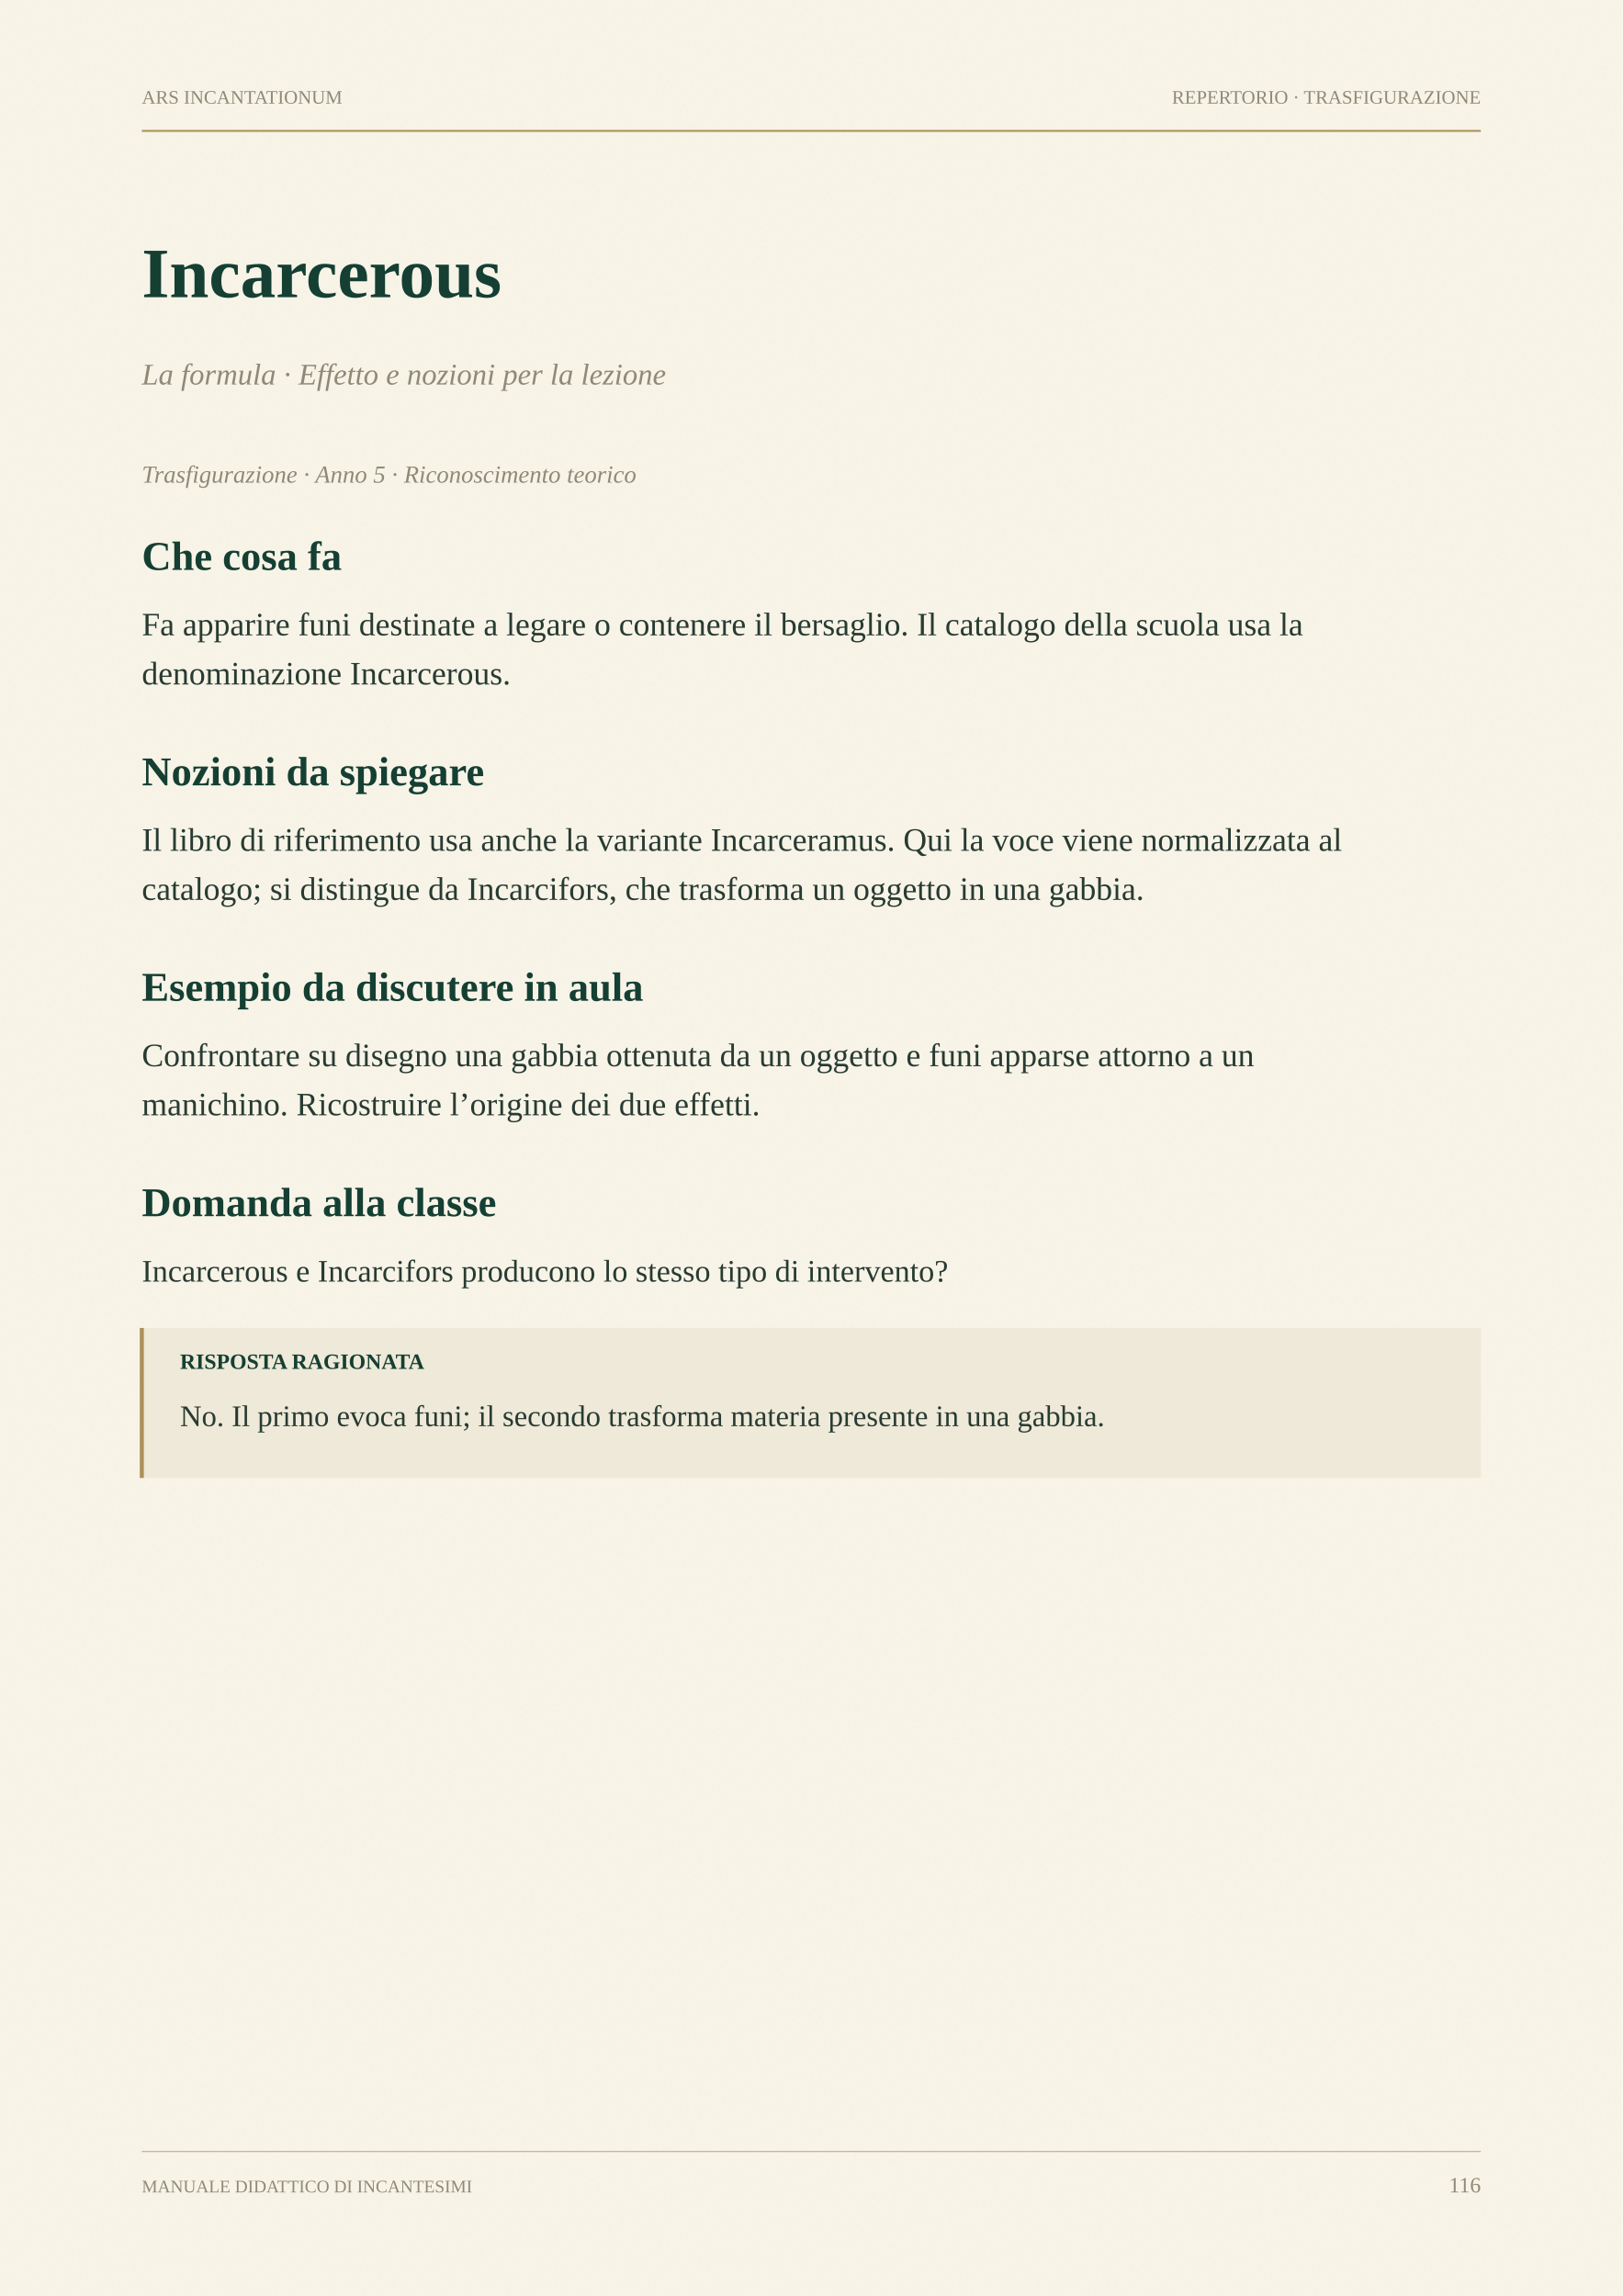
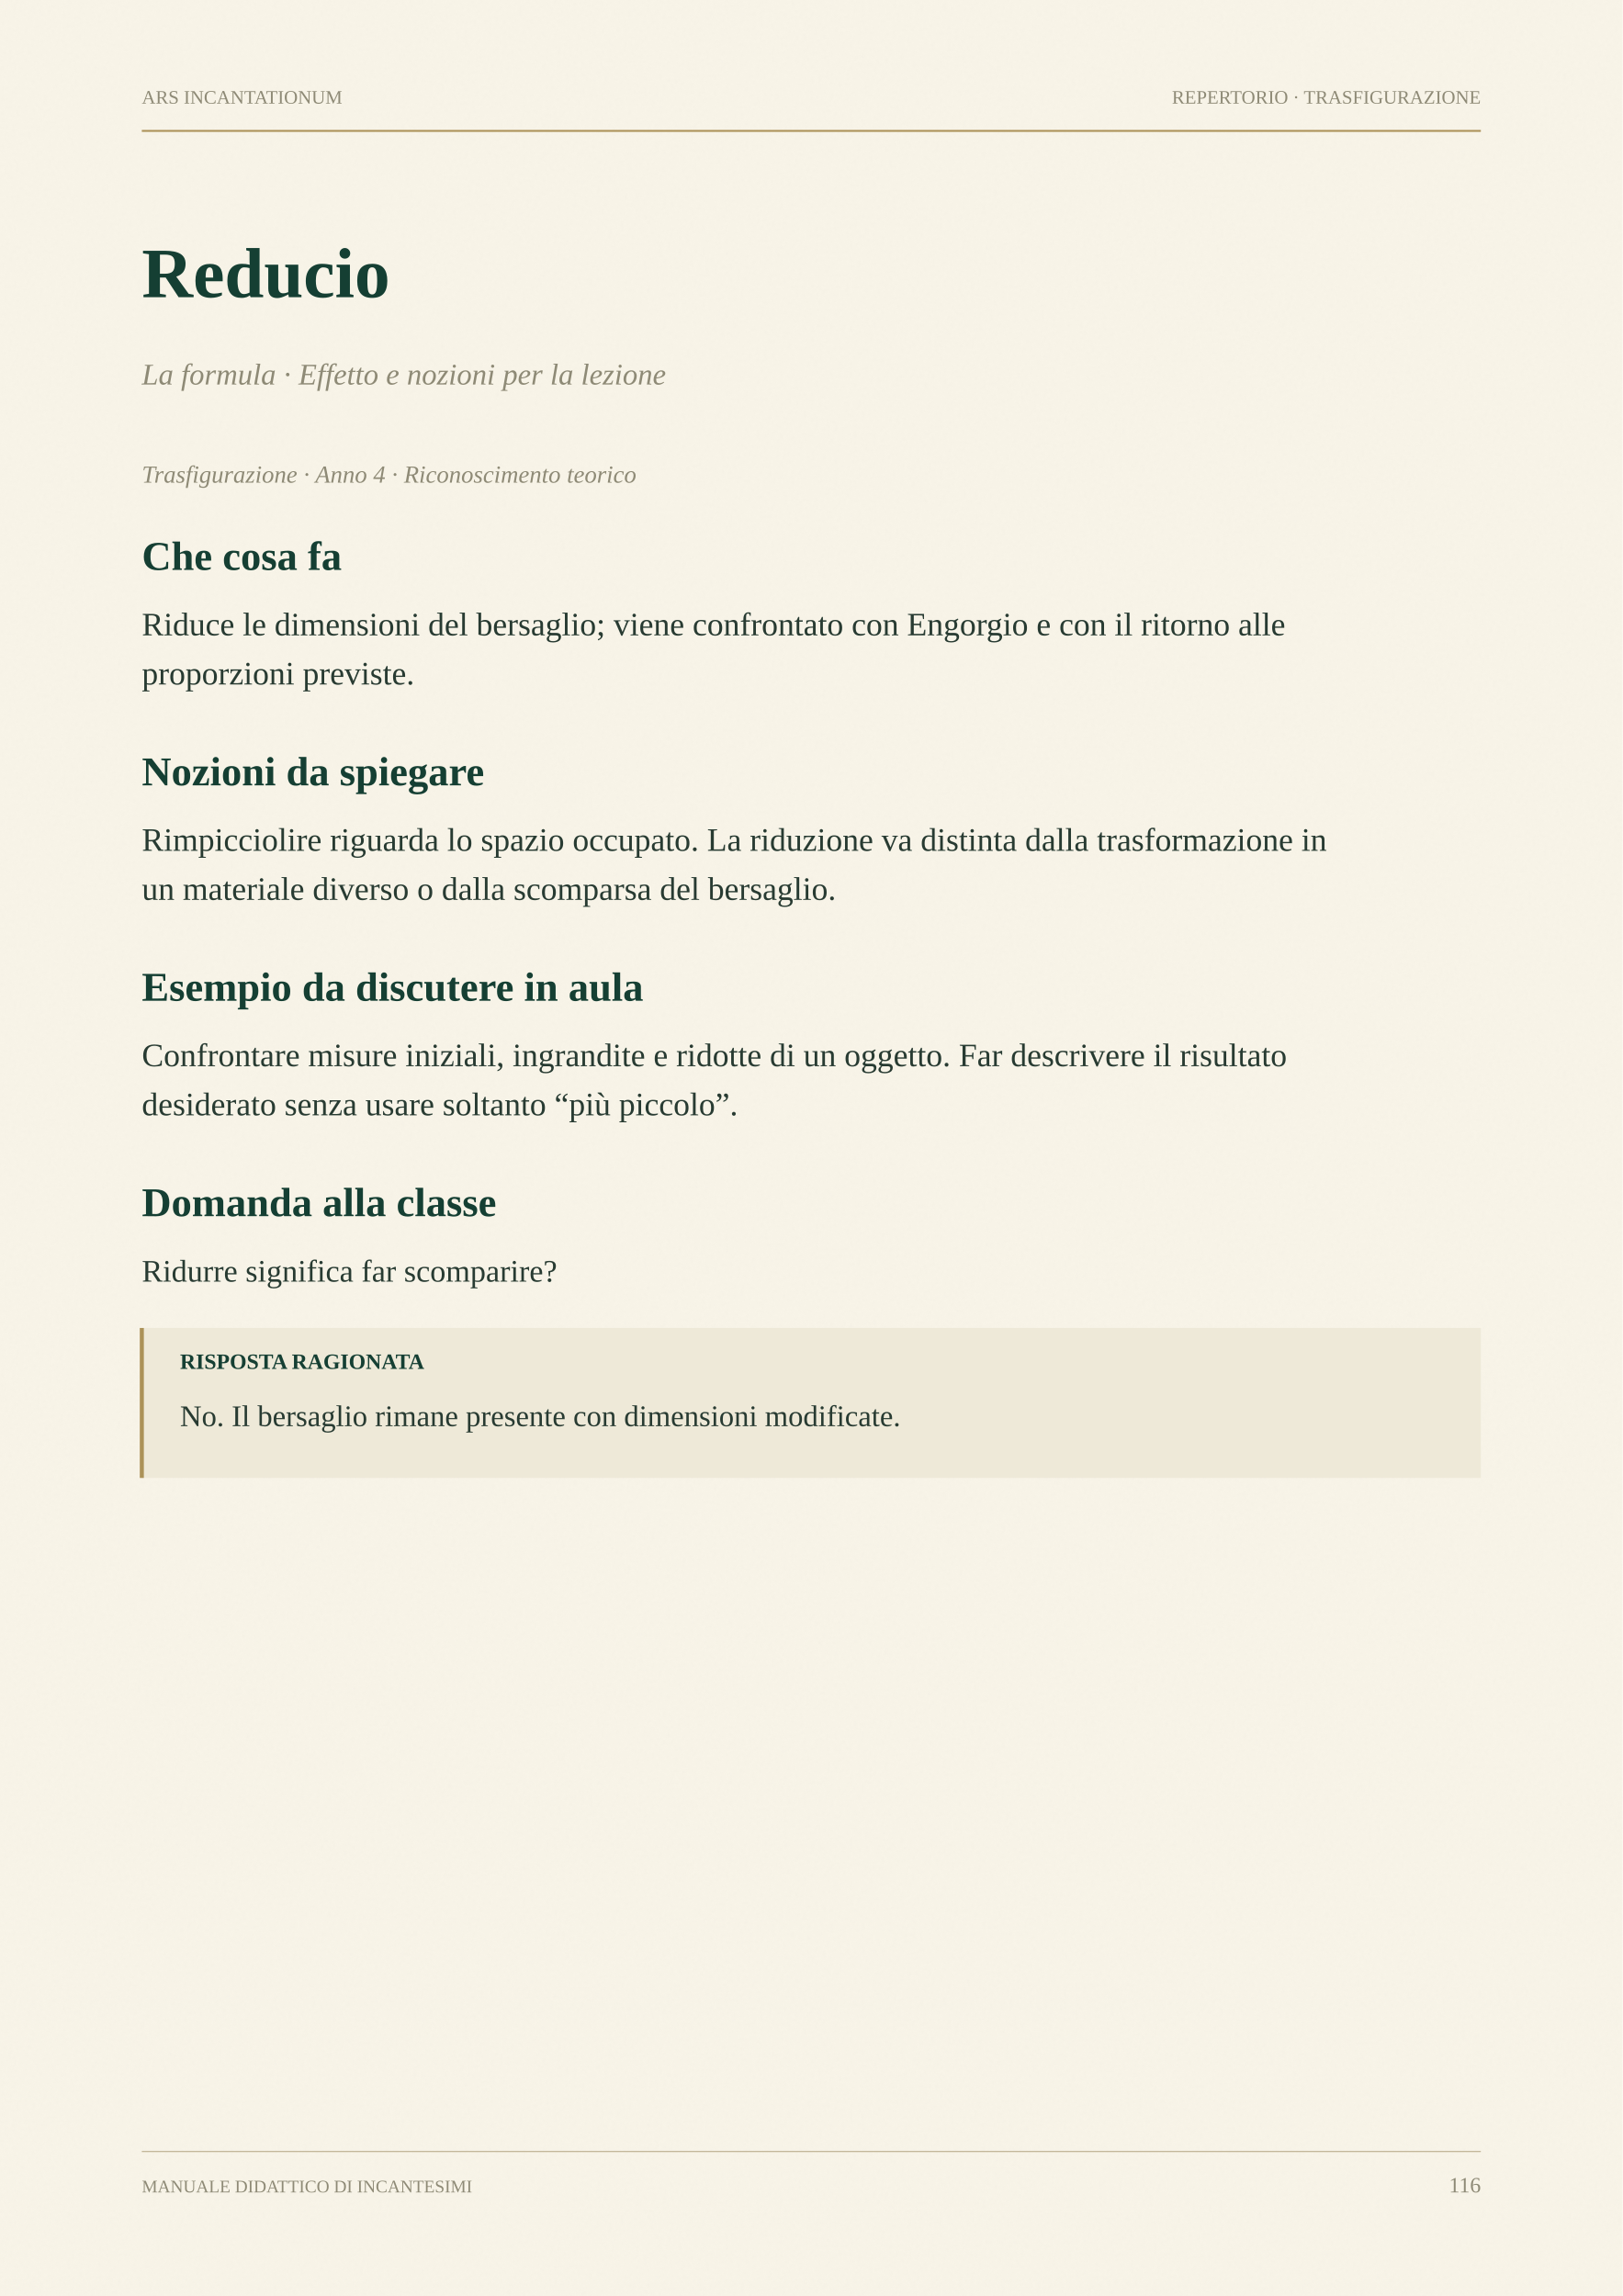
<svg xmlns="http://www.w3.org/2000/svg" width="595" height="842" viewBox="0 0 595 842">
  <defs>
    <filter id="grain">
      <feTurbulence type="fractalNoise" baseFrequency=".7" numOctaves="3" stitchTiles="stitch" />
      <feColorMatrix type="saturate" values="0" />
    </filter>
    <pattern id="paper" width="595" height="842" patternUnits="userSpaceOnUse">
      <rect width="595" height="842" filter="url(#grain)" opacity=".17" />
    </pattern>
    <linearGradient id="leather">
-       <stop stop-color="#072a22" />
-       <stop offset=".12" stop-color="#19483b" />
-       <stop offset=".6" stop-color="#103c30" />
-       <stop offset="1" stop-color="#05261e" />
+       <stop stop-color="#06271b" />
+       <stop offset=".12" stop-color="#17583a" />
+       <stop offset=".6" stop-color="#0c402a" />
+       <stop offset="1" stop-color="#042015" />
    </linearGradient>
  </defs>
  <rect width="595" height="842" fill="#f8f4e8" />
  <rect width="595" height="842" fill="url(#paper)" opacity=".17" />
  <text x="52" y="38" font-family="Georgia, Times New Roman, serif" font-size="7" fill="#8e8a76">ARS INCANTATIONUM</text>
  <text x="543" y="38" font-family="Georgia, Times New Roman, serif" font-size="7" fill="#8e8a76" text-anchor="end">REPERTORIO · TRASFIGURAZIONE</text>
  <path d="M52 48H543" stroke="#ac9258" stroke-width=".7" />
-   <text x="52" y="109" font-family="Georgia, Times New Roman, serif" font-size="26" fill="#153f33" font-weight="bold">Incarcerous</text>
+   <text x="52" y="109" font-family="Georgia, Times New Roman, serif" font-size="26" fill="#153f33" font-weight="bold">Reducio</text>
  <text x="52" y="141" font-family="Georgia, Times New Roman, serif" font-size="11" fill="#8e8a76" font-style="italic">La formula · Effetto e nozioni per la lezione</text>
-   <text x="52" y="177" font-family="Georgia, Times New Roman, serif" font-size="9" fill="#8e8a76" font-style="italic">Trasfigurazione · Anno 5 · Riconoscimento teorico</text>
+   <text x="52" y="177" font-family="Georgia, Times New Roman, serif" font-size="9" fill="#8e8a76" font-style="italic">Trasfigurazione · Anno 4 · Riconoscimento teorico</text>
  <text x="52" y="209" font-family="Georgia, Times New Roman, serif" font-size="15" fill="#153f33" font-weight="bold">Che cosa fa</text>
-   <text x="52" y="233" font-family="Georgia, Times New Roman, serif" font-size="12" fill="#283b32">Fa apparire funi destinate a legare o contenere il bersaglio. Il catalogo della scuola usa la</text>
-   <text x="52" y="251" font-family="Georgia, Times New Roman, serif" font-size="12" fill="#283b32">denominazione Incarcerous.</text>
+   <text x="52" y="233" font-family="Georgia, Times New Roman, serif" font-size="12" fill="#283b32">Riduce le dimensioni del bersaglio; viene confrontato con Engorgio e con il ritorno alle</text>
+   <text x="52" y="251" font-family="Georgia, Times New Roman, serif" font-size="12" fill="#283b32">proporzioni previste.</text>
  <text x="52" y="288" font-family="Georgia, Times New Roman, serif" font-size="15" fill="#153f33" font-weight="bold">Nozioni da spiegare</text>
-   <text x="52" y="312" font-family="Georgia, Times New Roman, serif" font-size="12" fill="#283b32">Il libro di riferimento usa anche la variante Incarceramus. Qui la voce viene normalizzata al</text>
-   <text x="52" y="330" font-family="Georgia, Times New Roman, serif" font-size="12" fill="#283b32">catalogo; si distingue da Incarcifors, che trasforma un oggetto in una gabbia.</text>
+   <text x="52" y="312" font-family="Georgia, Times New Roman, serif" font-size="12" fill="#283b32">Rimpicciolire riguarda lo spazio occupato. La riduzione va distinta dalla trasformazione in</text>
+   <text x="52" y="330" font-family="Georgia, Times New Roman, serif" font-size="12" fill="#283b32">un materiale diverso o dalla scomparsa del bersaglio.</text>
  <text x="52" y="367" font-family="Georgia, Times New Roman, serif" font-size="15" fill="#153f33" font-weight="bold">Esempio da discutere in aula</text>
-   <text x="52" y="391" font-family="Georgia, Times New Roman, serif" font-size="12" fill="#283b32">Confrontare su disegno una gabbia ottenuta da un oggetto e funi apparse attorno a un</text>
-   <text x="52" y="409" font-family="Georgia, Times New Roman, serif" font-size="12" fill="#283b32">manichino. Ricostruire l’origine dei due effetti.</text>
+   <text x="52" y="391" font-family="Georgia, Times New Roman, serif" font-size="12" fill="#283b32">Confrontare misure iniziali, ingrandite e ridotte di un oggetto. Far descrivere il risultato</text>
+   <text x="52" y="409" font-family="Georgia, Times New Roman, serif" font-size="12" fill="#283b32">desiderato senza usare soltanto “più piccolo”.</text>
  <text x="52" y="446" font-family="Georgia, Times New Roman, serif" font-size="15" fill="#153f33" font-weight="bold">Domanda alla classe</text>
-   <text x="52" y="470" font-family="Georgia, Times New Roman, serif" font-size="11.5" fill="#283b32">Incarcerous e Incarcifors producono lo stesso tipo di intervento?</text>
+   <text x="52" y="470" font-family="Georgia, Times New Roman, serif" font-size="11.5" fill="#283b32">Ridurre significa far scomparire?</text>
  <rect x="52" y="487" width="491" height="55" fill="#eee9d8" />
  <path d="M52 487v55" stroke="#ac9258" stroke-width="1.5" />
  <text x="66" y="502" font-family="Georgia, Times New Roman, serif" font-size="8" fill="#153f33" font-weight="bold">RISPOSTA RAGIONATA</text>
-   <text x="66" y="523" font-family="Georgia, Times New Roman, serif" font-size="11" fill="#283b32">No. Il primo evoca funi; il secondo trasforma materia presente in una gabbia.</text>
+   <text x="66" y="523" font-family="Georgia, Times New Roman, serif" font-size="11" fill="#283b32">No. Il bersaglio rimane presente con dimensioni modificate.</text>
  <path d="M52 789H543" stroke="#c3b89b" stroke-width=".45" />
  <text x="52" y="804" font-family="Georgia, Times New Roman, serif" font-size="6.5" fill="#8e8a76">MANUALE DIDATTICO DI INCANTESIMI</text>
  <text x="543" y="804" font-family="Georgia, Times New Roman, serif" font-size="8" fill="#8e8a76" text-anchor="end">116</text>
</svg>
